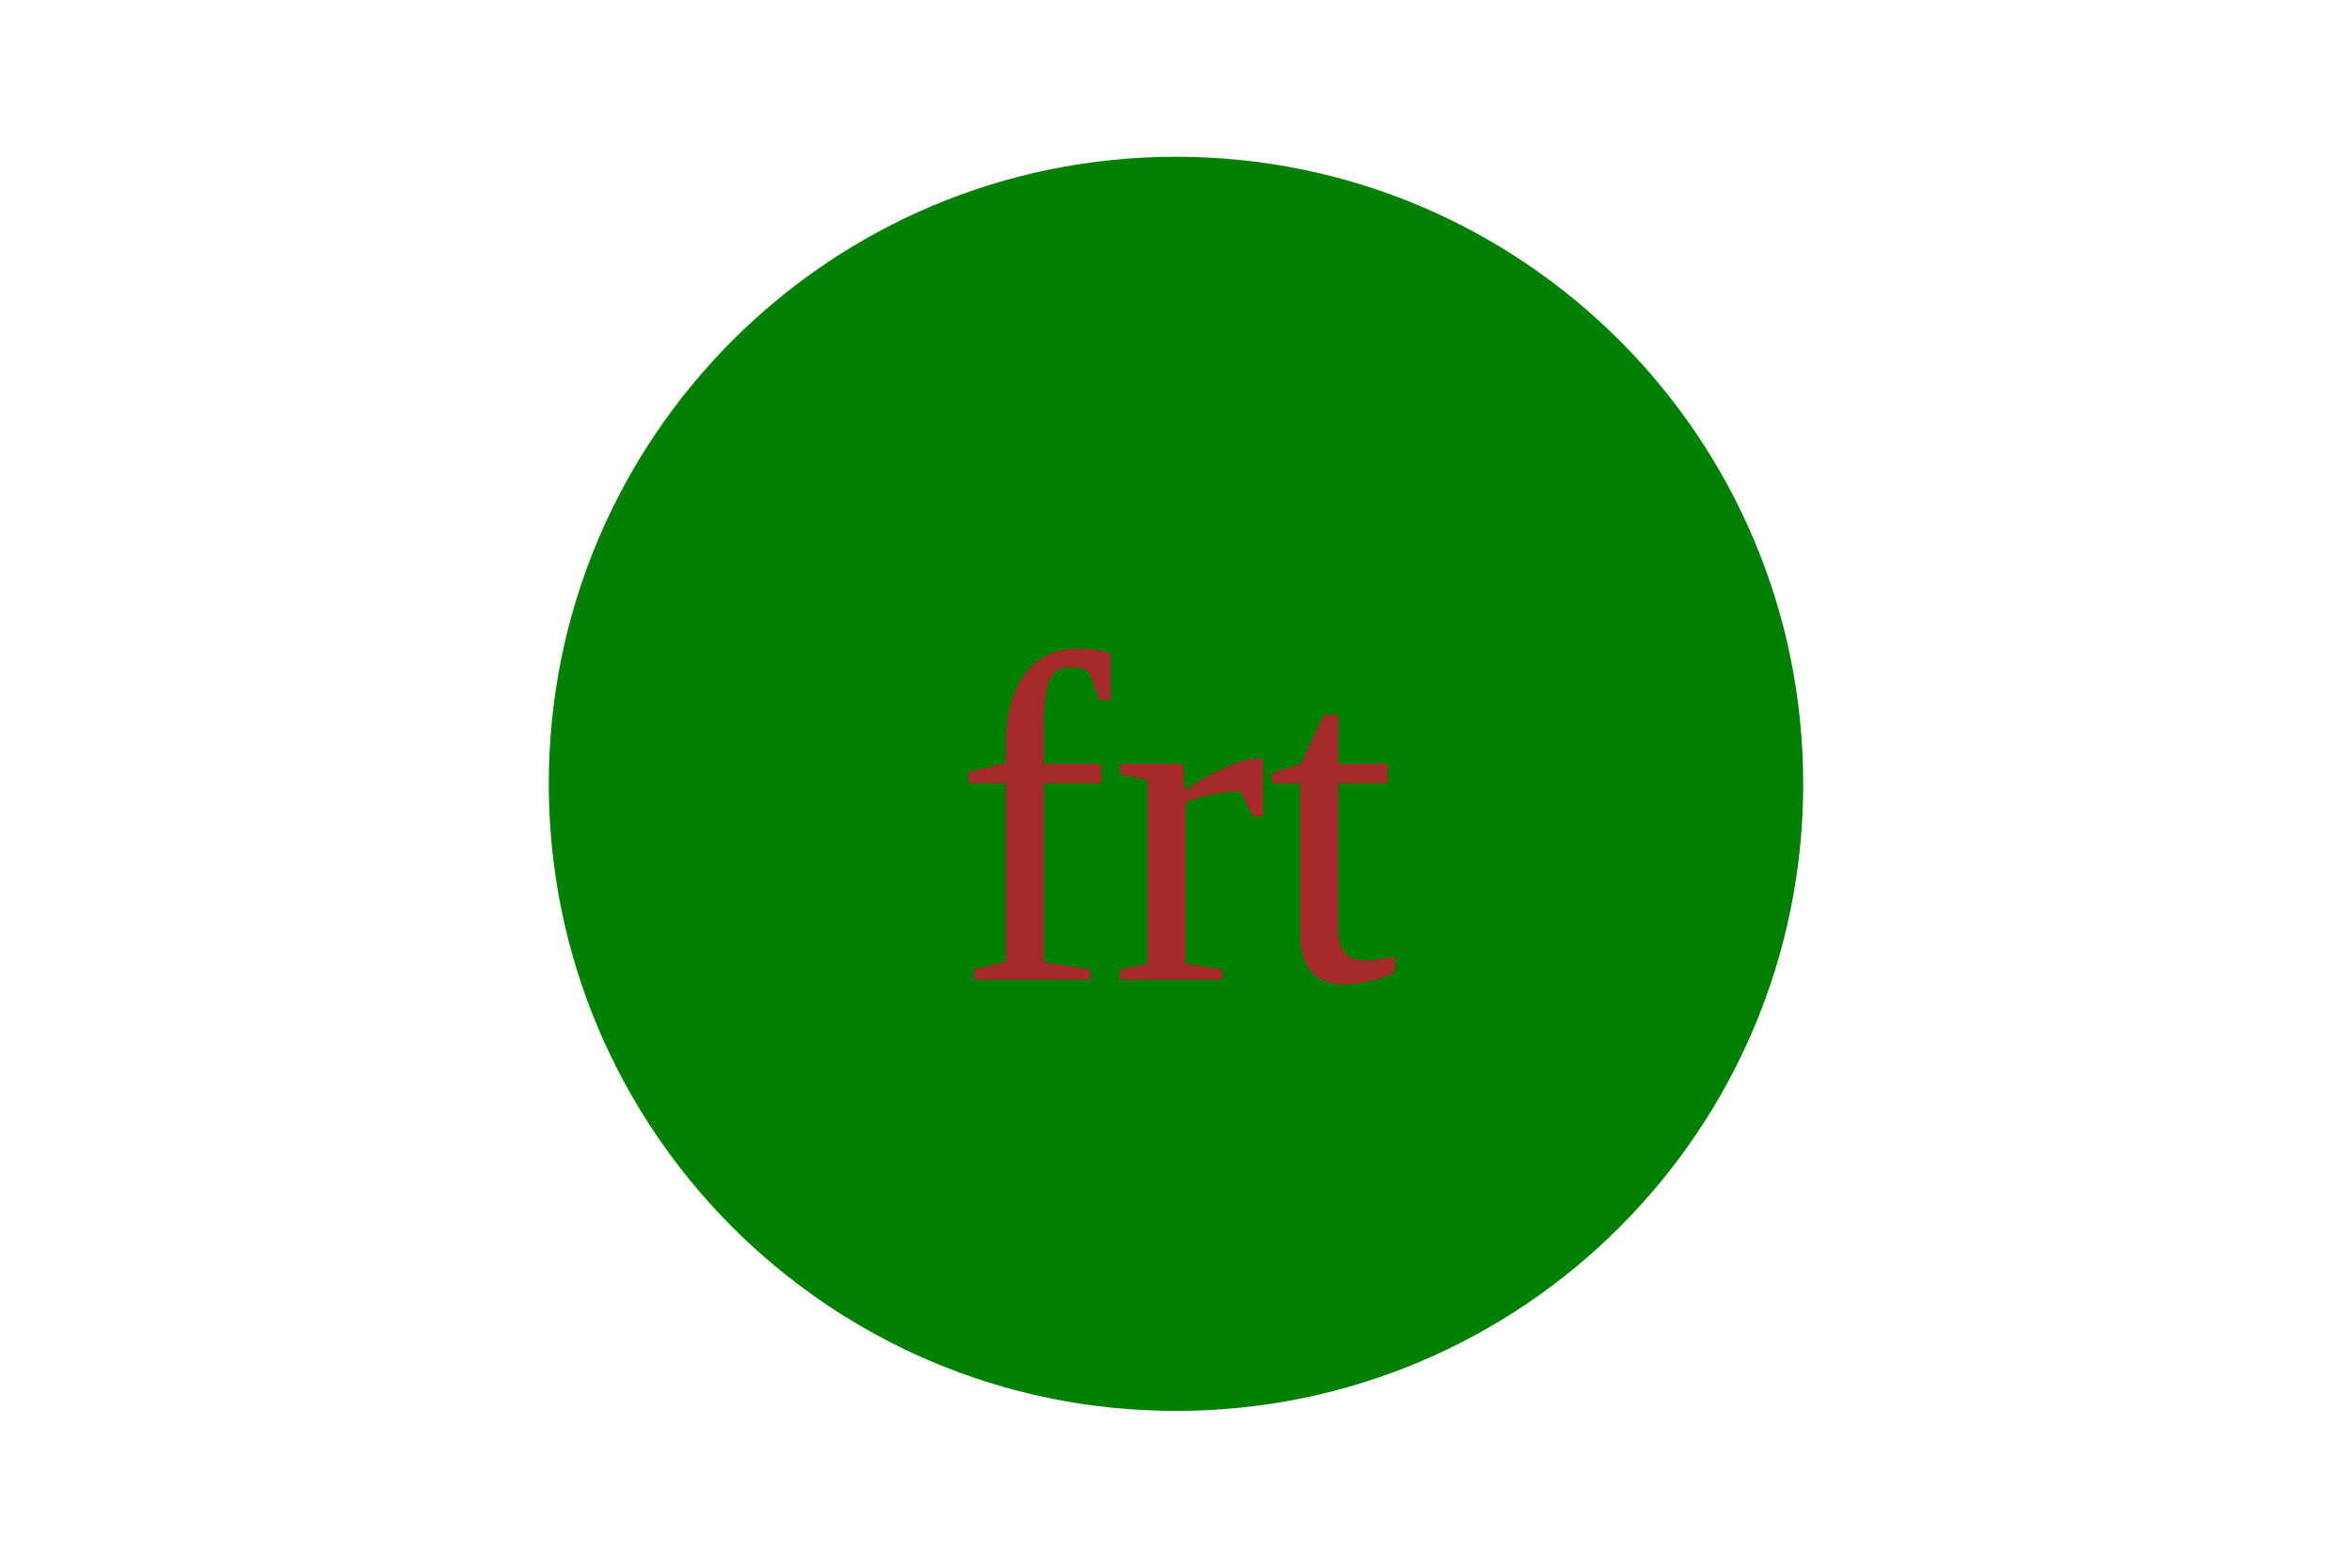
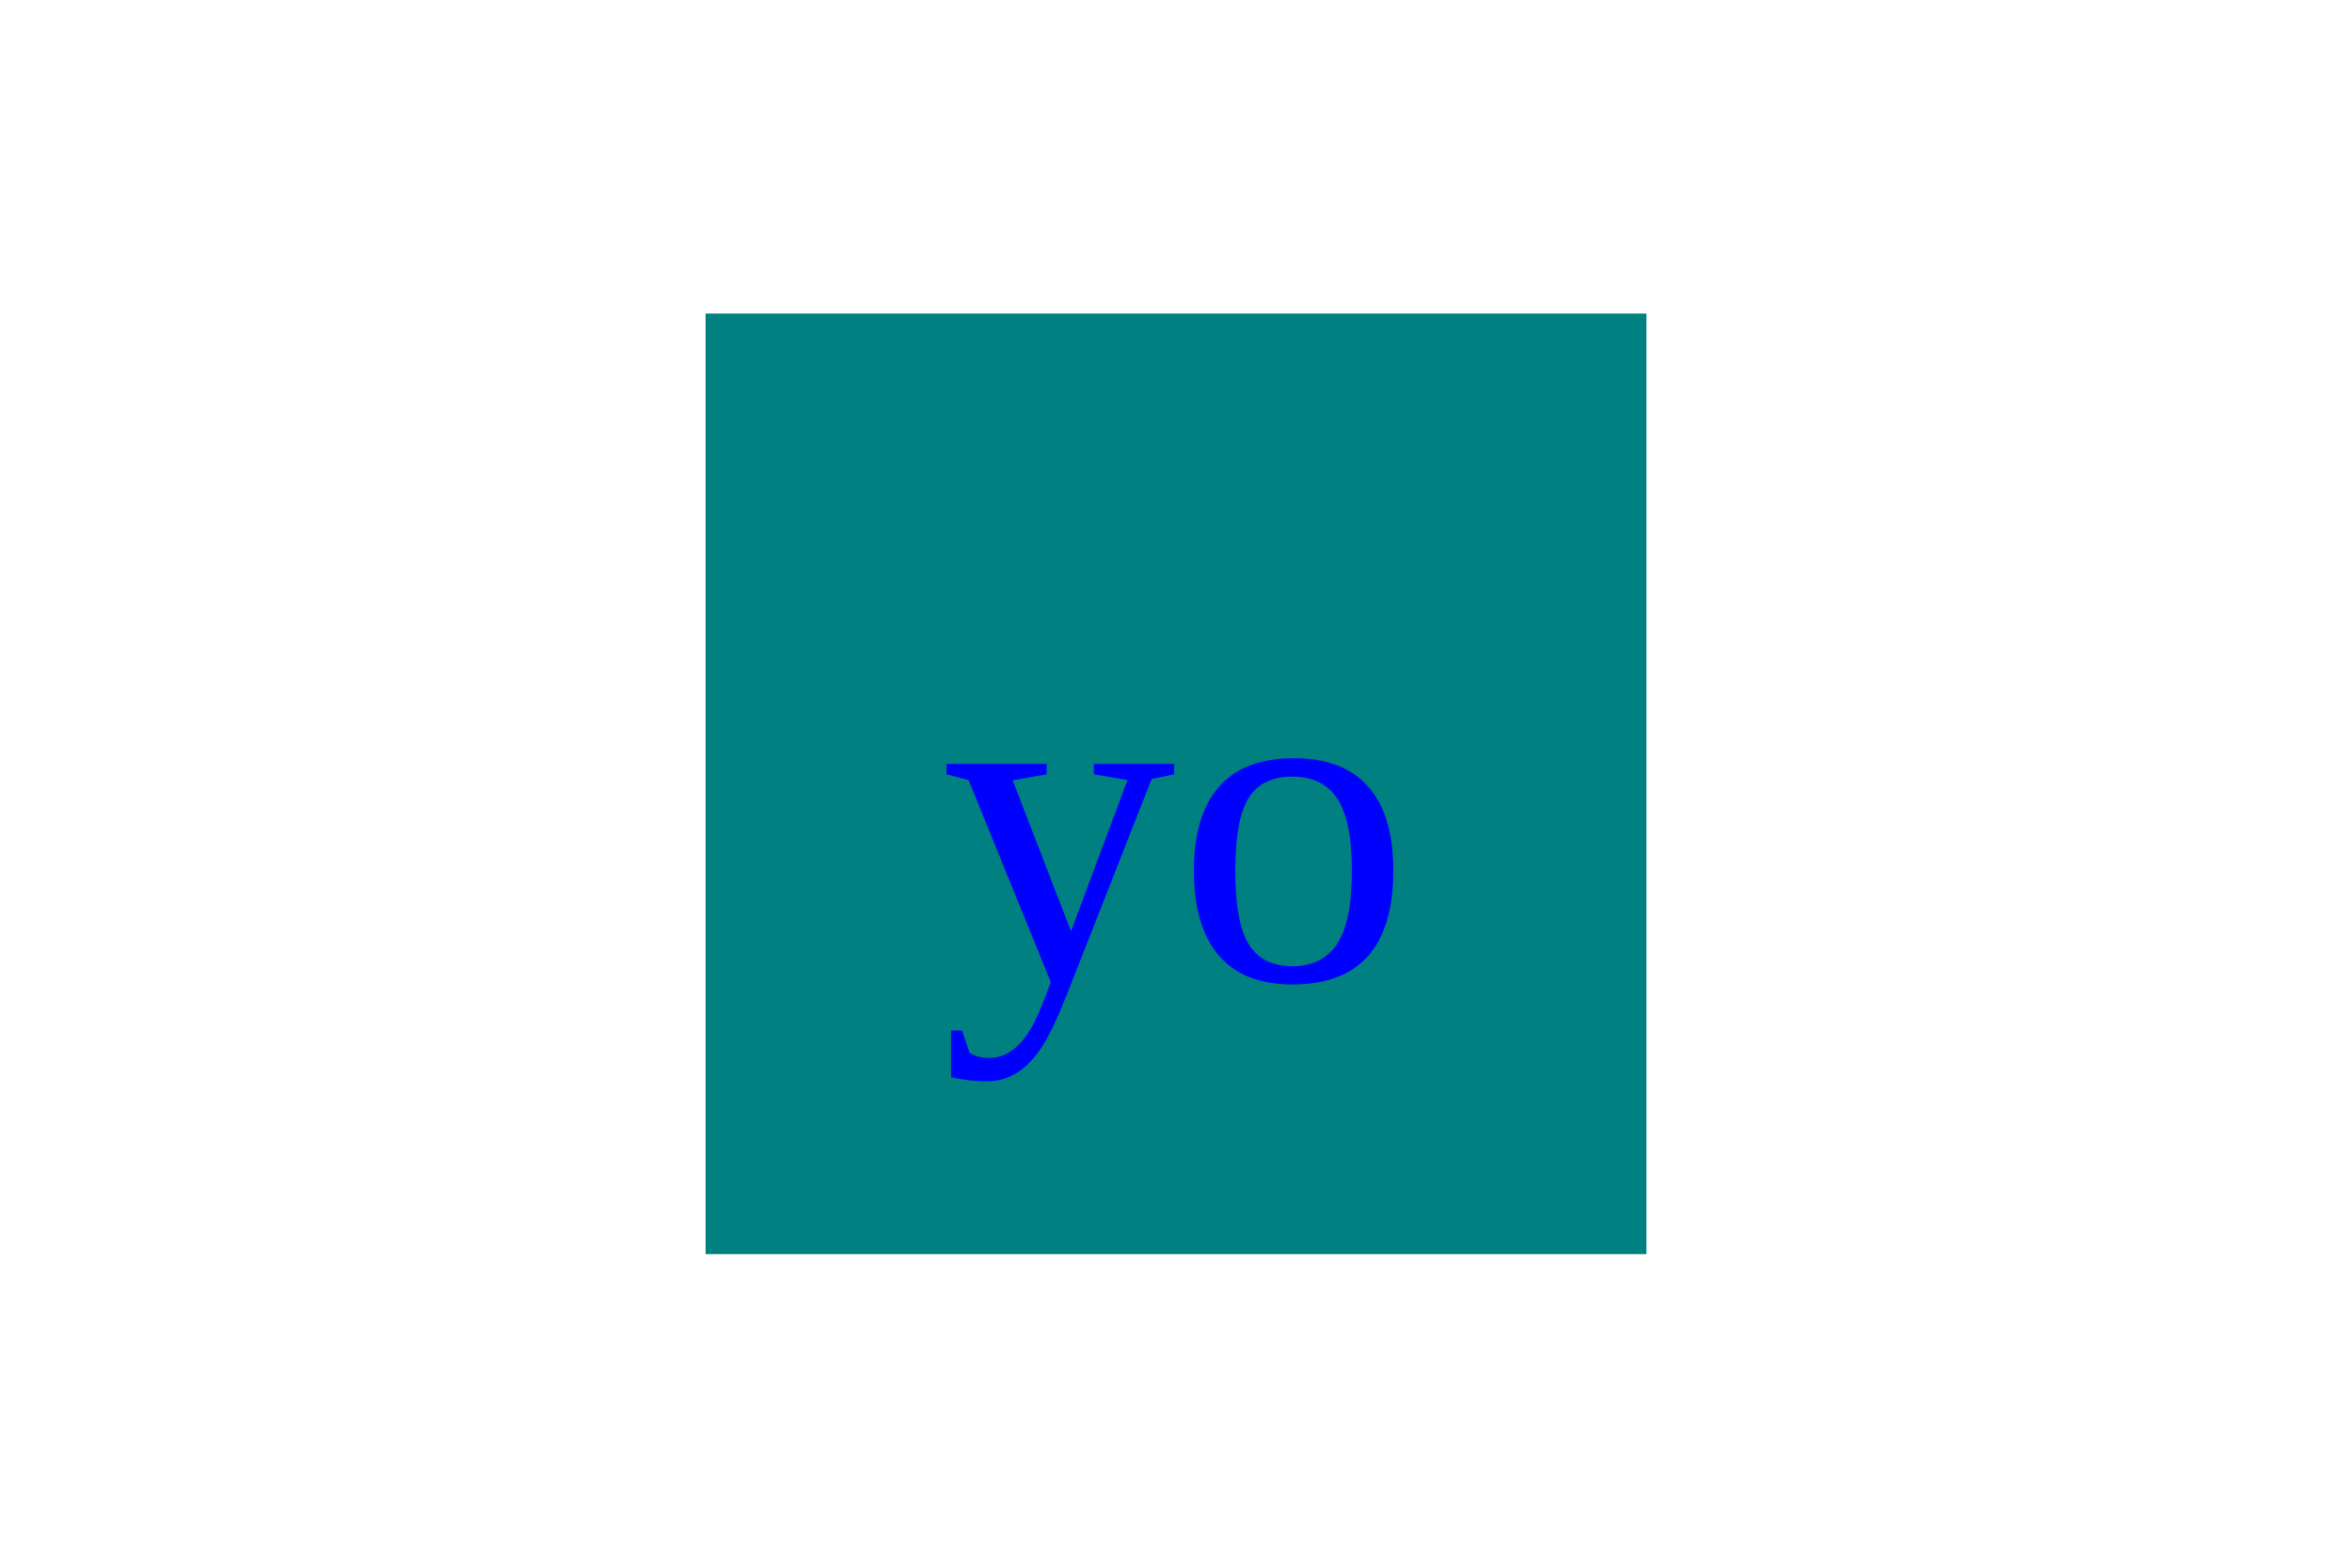
<svg xmlns="http://www.w3.org/2000/svg" version="1.1" width="300" height="200">
-   <circle cx="150" cy="100" r="80" fill="green" />
-   <text x="150" y="125" font-size="60" text-anchor="middle" fill="brown">frt</text>
+   <rect x="90" y="40" width="120" height="120" fill="teal" />
+   <text x="150" y="125" font-size="60" text-anchor="middle" fill="blue">yo</text>
</svg>
